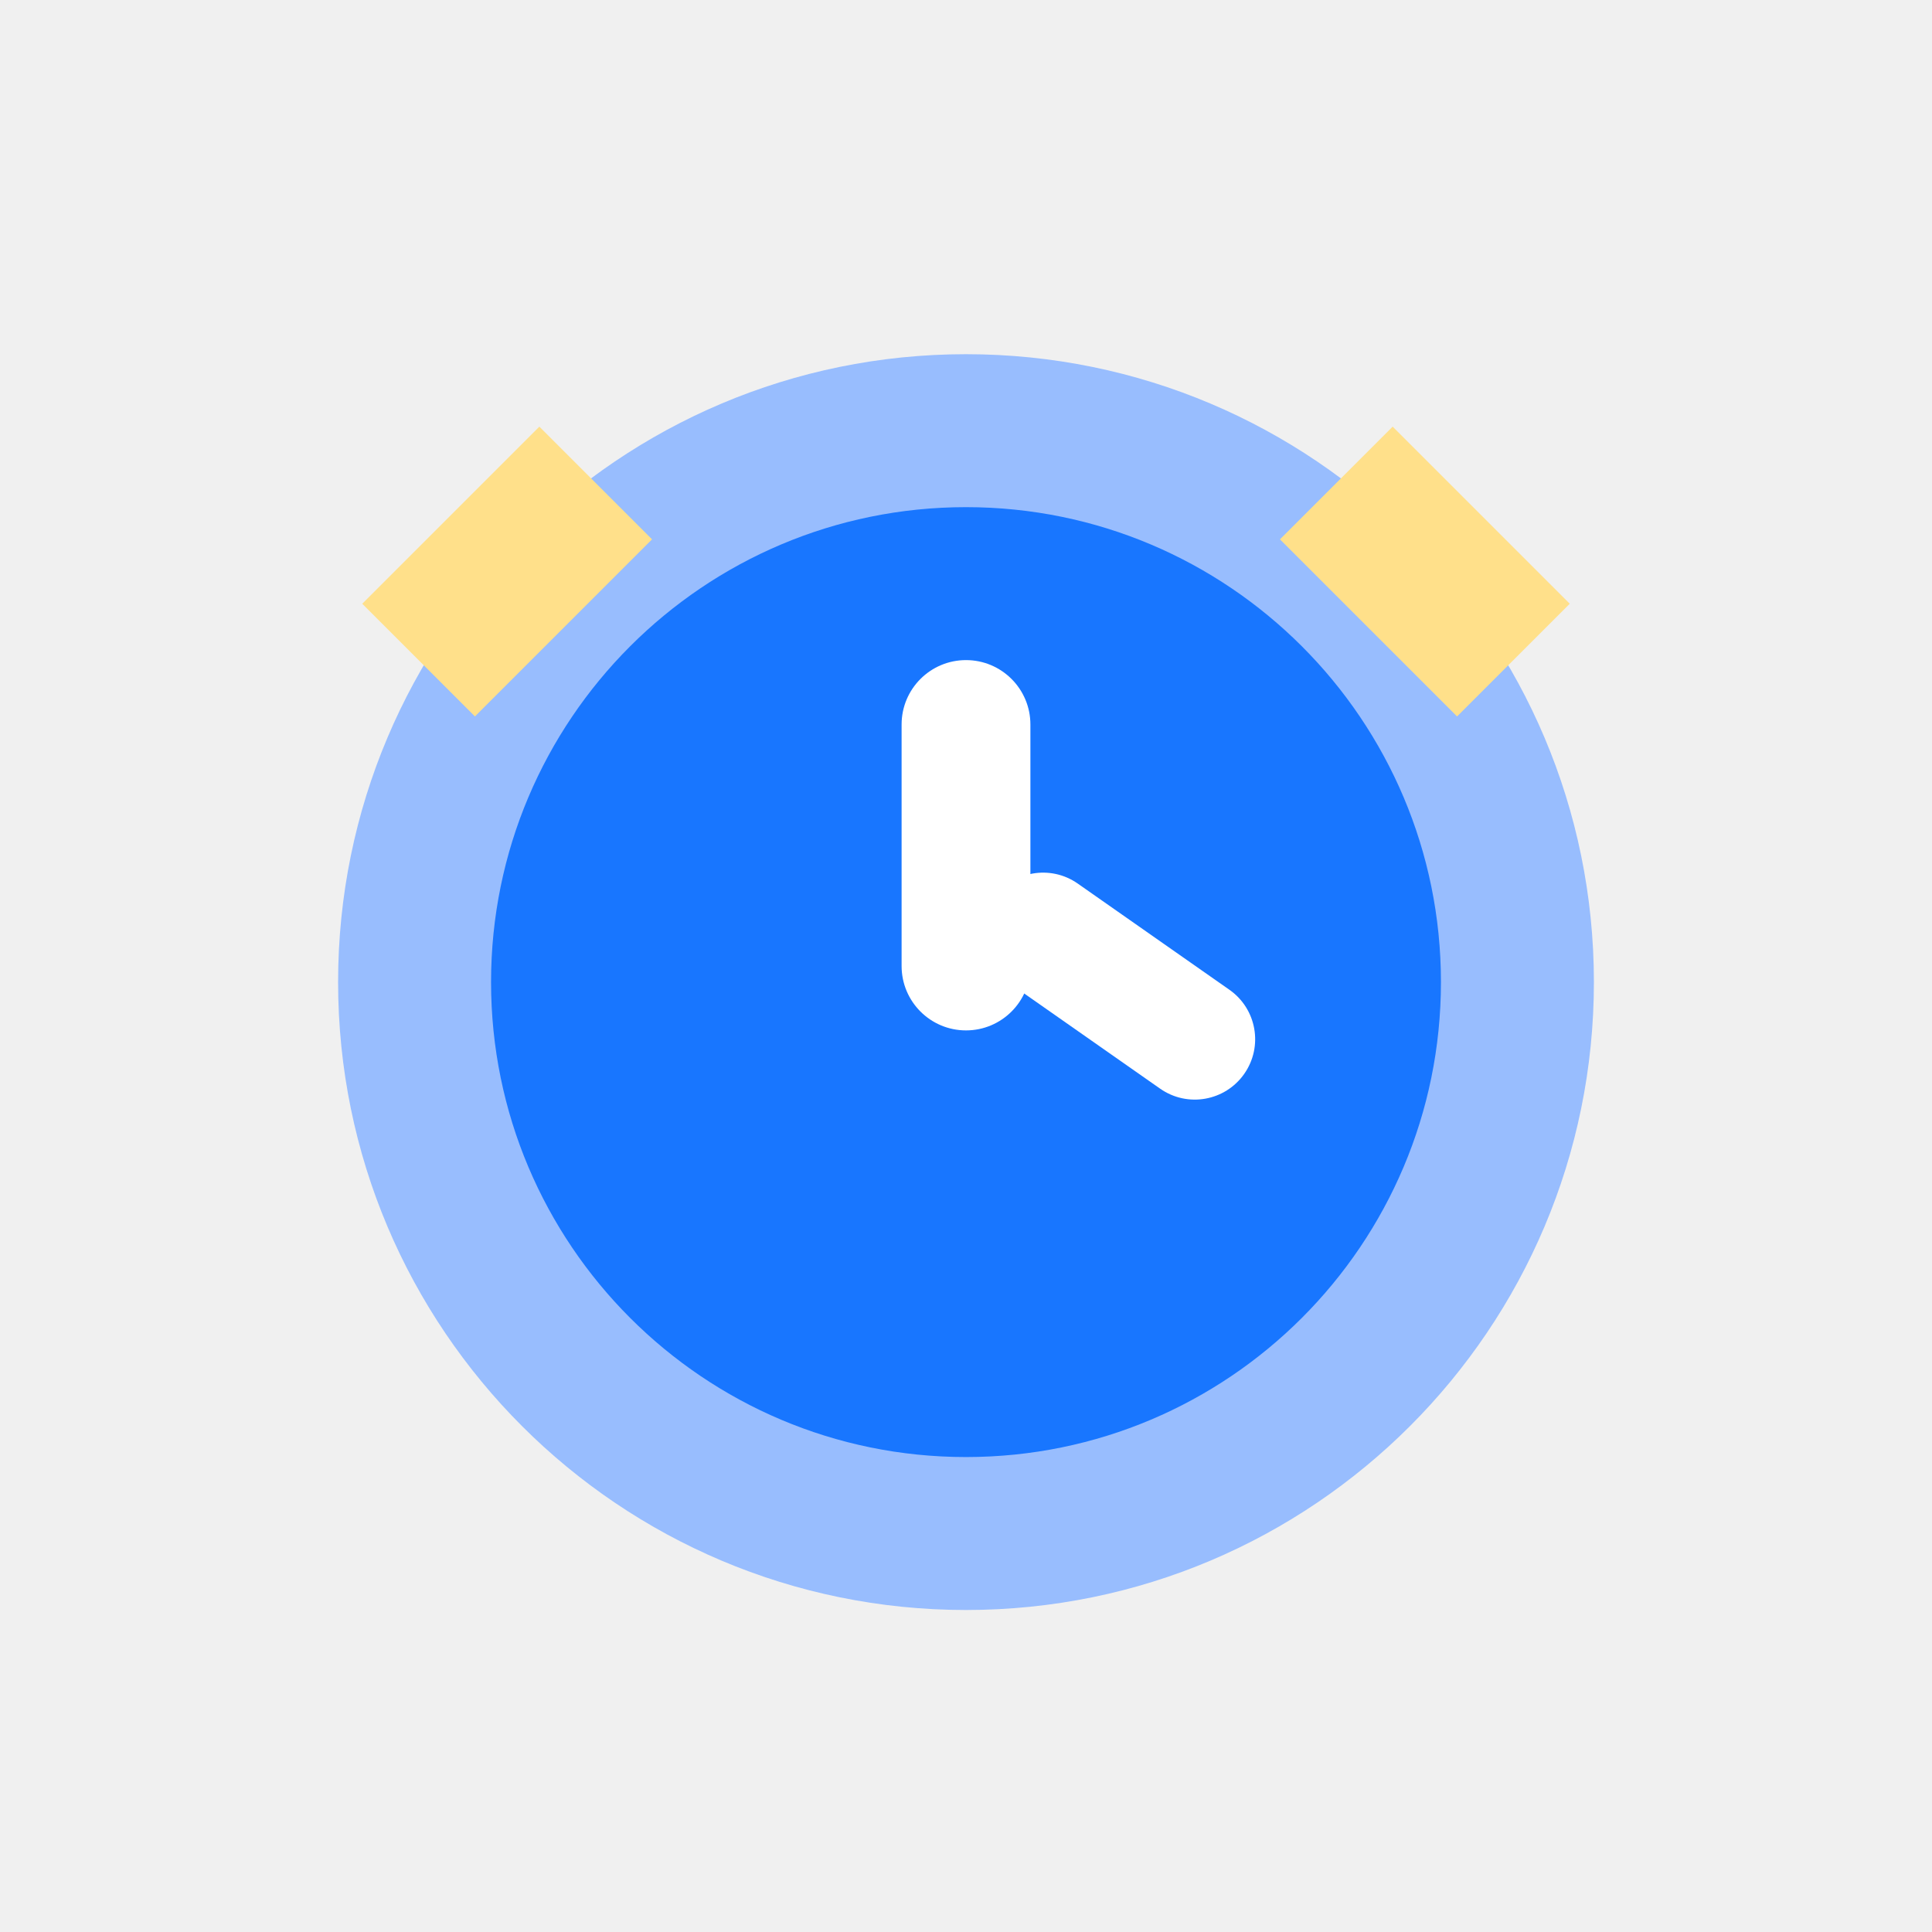
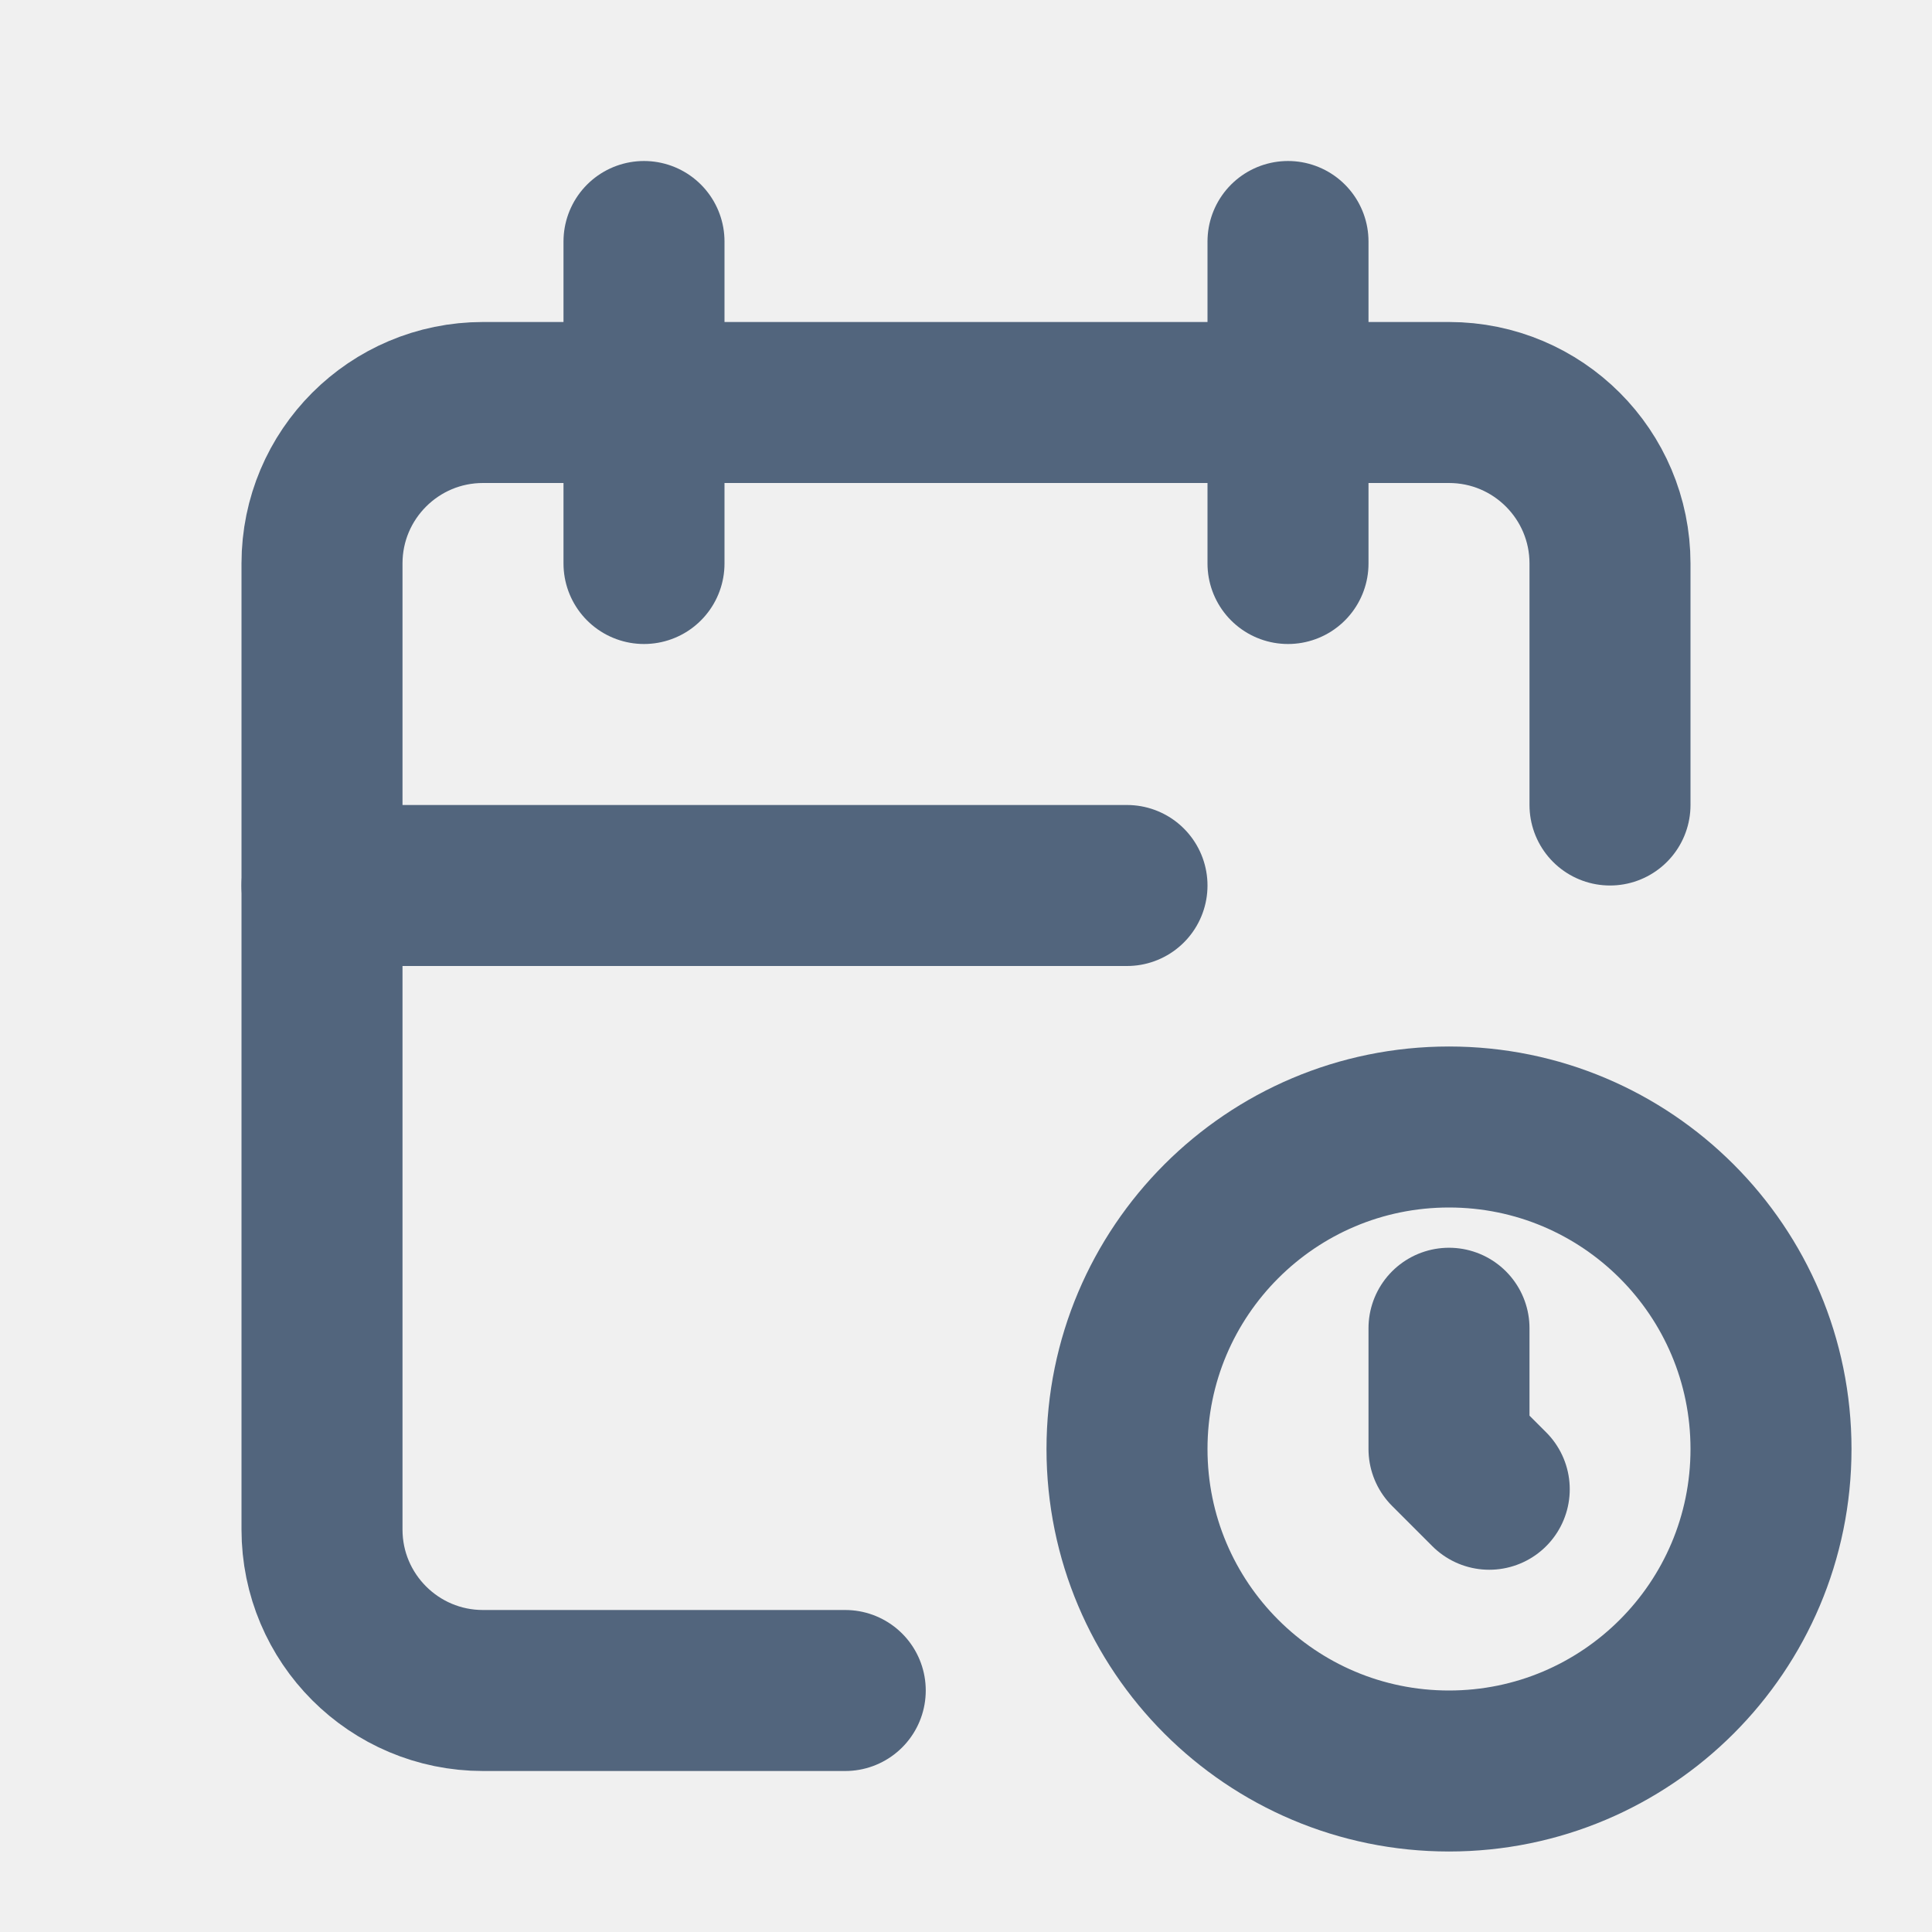
- <svg xmlns="http://www.w3.org/2000/svg" viewBox="0 0 24 24">
-   <defs>
-     <style>.a{fill:#98bdfe}.b{fill:#1876ff}.c{fill:#fff}.d{fill:#ffe08a}</style>
-   </defs>
-   <circle class="a" cx="12" cy="12.2" r="7.8" />
-   <circle class="b" cx="12" cy="12.2" r="5.9" />
-   <rect class="c" x="11.2" y="8.2" width="1.6" height="4.6" rx=".8" />
-   <rect class="c" x="12" y="11.5" width="3.8" height="1.5" rx=".75" transform="rotate(35 13.9 12.25)" />
-   <path class="d" d="m6.7 5.3-2.2 2.2 1.4 1.4L8.1 6.7zM17.3 5.3l2.2 2.2-1.4 1.4-2.2-2.2z" />
+ <svg xmlns="http://www.w3.org/2000/svg" width="24" height="24" viewBox="0 0 24 24" fill="none" stroke="#52657d" stroke-width="2" stroke-linecap="round" stroke-linejoin="round">
+   <path d="M10.5 21h-4.5a2 2 0 0 1 -2 -2v-12a2 2 0 0 1 2 -2h12a2 2 0 0 1 2 2v3" />
+   <path d="M16 3v4" />
+   <path d="M8 3v4" />
+   <path d="M4 11h10" />
+   <path d="M14 18a4 4 0 1 0 8 0a4 4 0 1 0 -8 0" />
+   <path d="M18 16.5v1.5l.5 .5" />
</svg>
